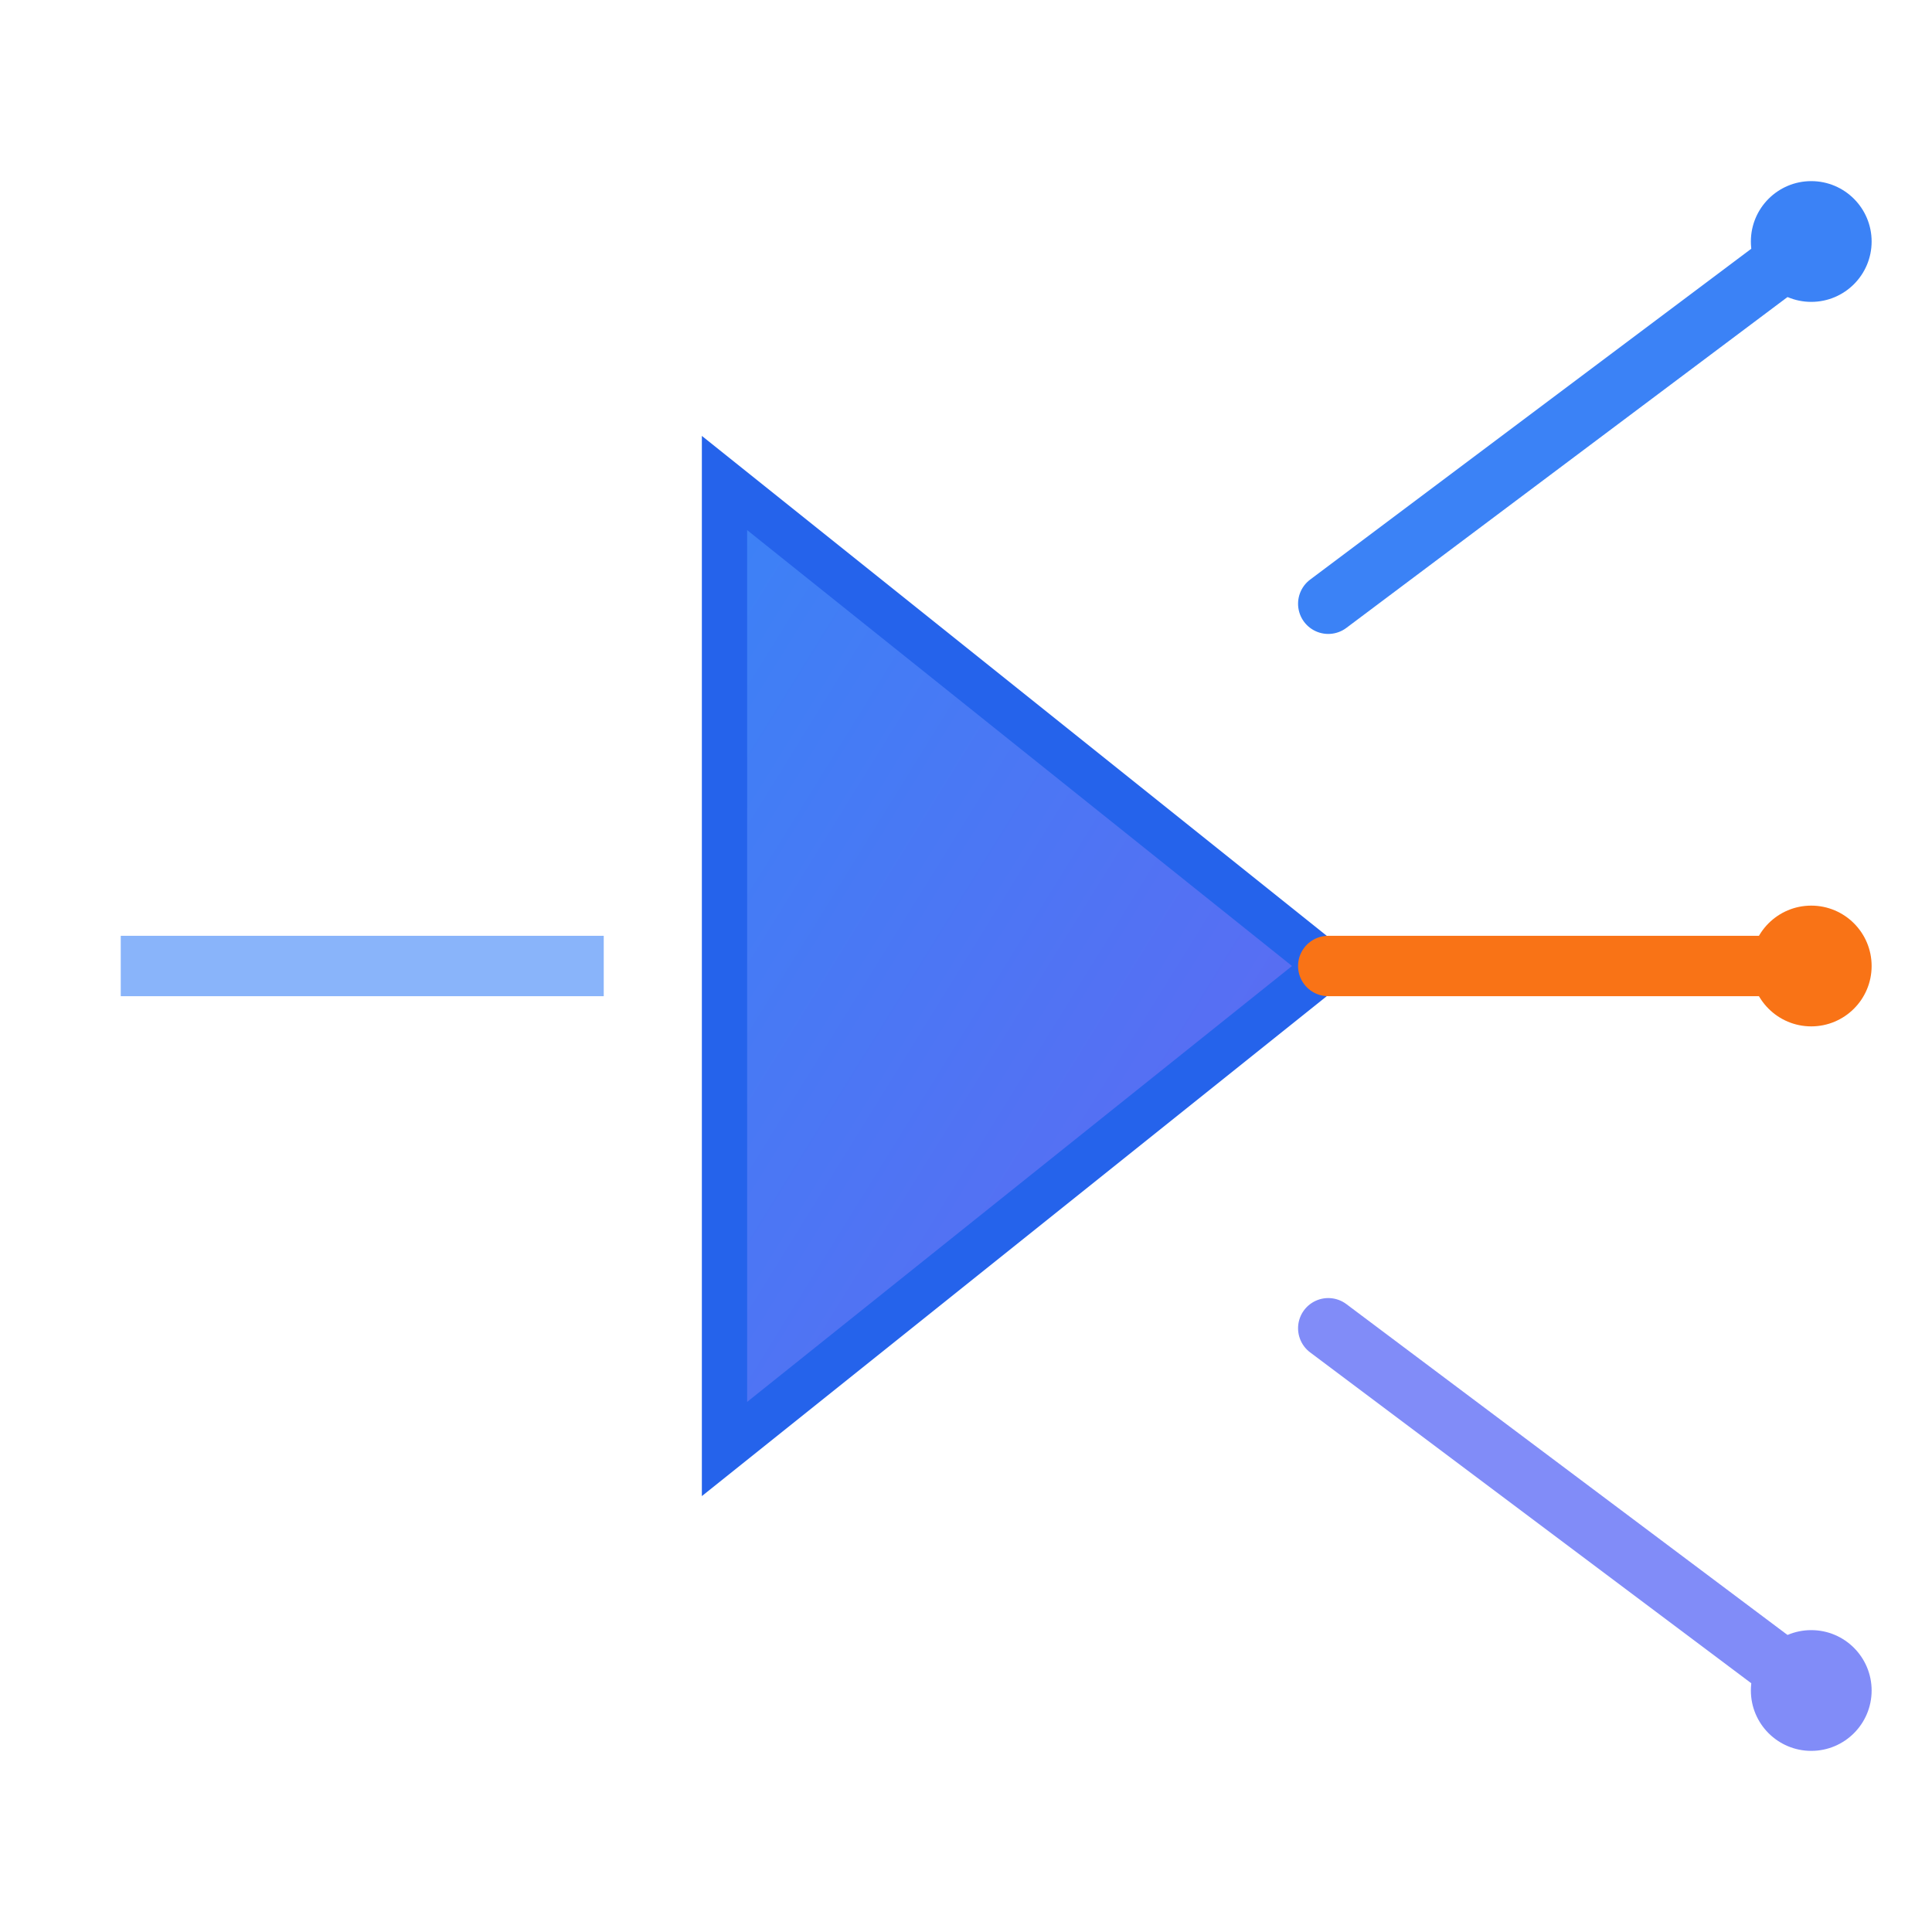
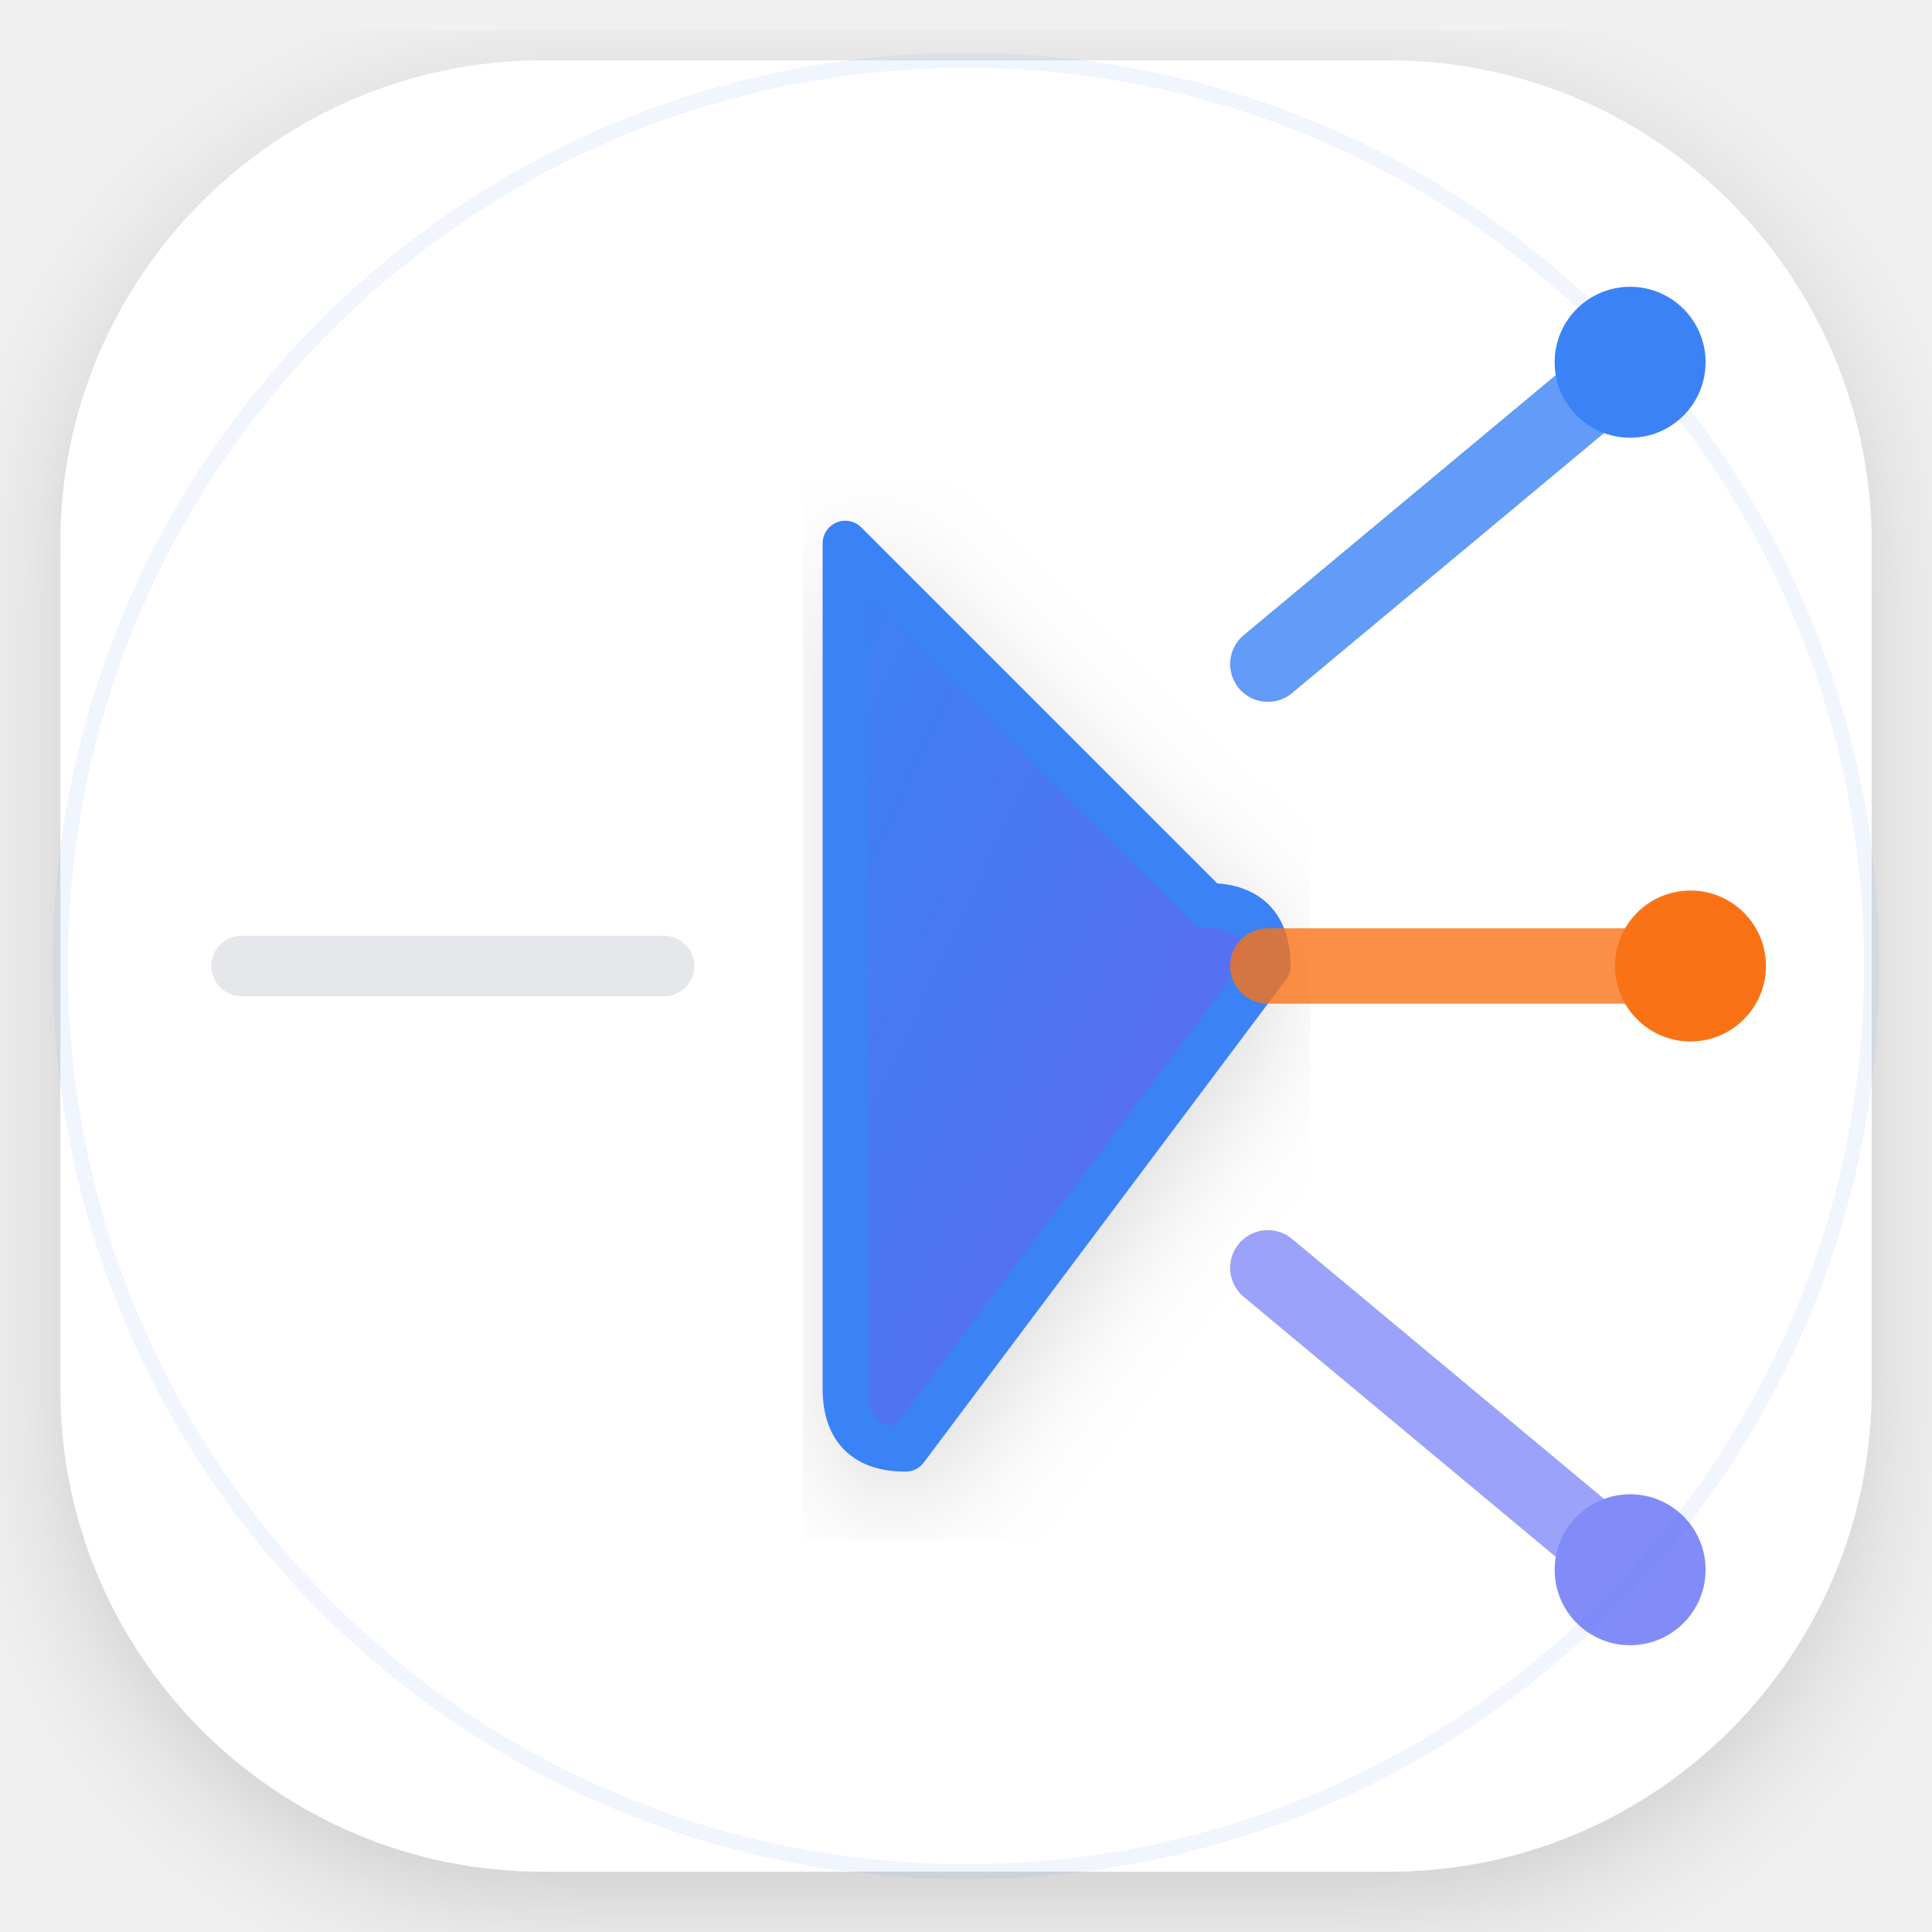
<svg xmlns="http://www.w3.org/2000/svg" width="32" height="32" viewBox="0 0 64 64" fill="none">
-   <rect width="64" height="64" fill="#ffffff" />
-   <line x1="4" y1="32" x2="20" y2="32" stroke="#3b82f6" stroke-width="2" opacity="0.6" />
  <defs>
    <linearGradient id="prismGradient" x1="0%" y1="0%" x2="100%" y2="100%">
      <stop offset="0%" style="stop-color:#3b82f6;stop-opacity:1" />
      <stop offset="100%" style="stop-color:#6366f1;stop-opacity:1" />
    </linearGradient>
+     <filter id="prismShadow">
+       <feDropShadow dx="0" dy="1" stdDeviation="2" flood-opacity="0.15" />
+     </filter>
  </defs>
-   <polygon points="24,16 24,48 44,32" fill="url(#prismGradient)" stroke="#2563eb" stroke-width="1.5" />
-   <line x1="44" y1="20" x2="60" y2="8" stroke="#3b82f6" stroke-width="2" stroke-linecap="round" />
-   <circle cx="60" cy="8" r="2" fill="#3b82f6" />
-   <line x1="44" y1="32" x2="60" y2="32" stroke="#f97316" stroke-width="2" stroke-linecap="round" />
-   <circle cx="60" cy="32" r="2" fill="#f97316" />
-   <line x1="44" y1="44" x2="60" y2="56" stroke="#818cf8" stroke-width="2" stroke-linecap="round" />
-   <circle cx="60" cy="56" r="2" fill="#818cf8" />
+   <rect x="2" y="2" width="60" height="60" rx="16" ry="16" fill="white" filter="url(#prismShadow)" />
+   <line x1="8" y1="32" x2="22" y2="32" stroke="#e5e7eb" stroke-width="2" stroke-linecap="round" />
+   <g filter="url(#prismShadow)">
+     <path d="M 28 18 L 28 46 Q 28 48 30 48 L 42 32 Q 42 30 40 30 L 28 18 Z" fill="url(#prismGradient)" stroke="#3b82f6" stroke-width="1.5" stroke-linejoin="round" />
+   </g>
+   <g>
+     <line x1="42" y1="22" x2="54" y2="12" stroke="#3b82f6" stroke-width="2.5" stroke-linecap="round" opacity="0.8" />
+     <circle cx="54" cy="12" r="2.5" fill="#3b82f6" />
+   </g>
+   <g>
+     <line x1="42" y1="32" x2="56" y2="32" stroke="#f97316" stroke-width="2.5" stroke-linecap="round" opacity="0.8" />
+     <circle cx="56" cy="32" r="2.5" fill="#f97316" />
+   </g>
+   <g>
+     <line x1="42" y1="42" x2="54" y2="52" stroke="#818cf8" stroke-width="2.5" stroke-linecap="round" opacity="0.8" />
+     <circle cx="54" cy="52" r="2.5" fill="#818cf8" />
+   </g>
+   <circle cx="32" cy="32" r="30" fill="none" stroke="#3b82f6" stroke-width="0.5" opacity="0.08" />
</svg>
